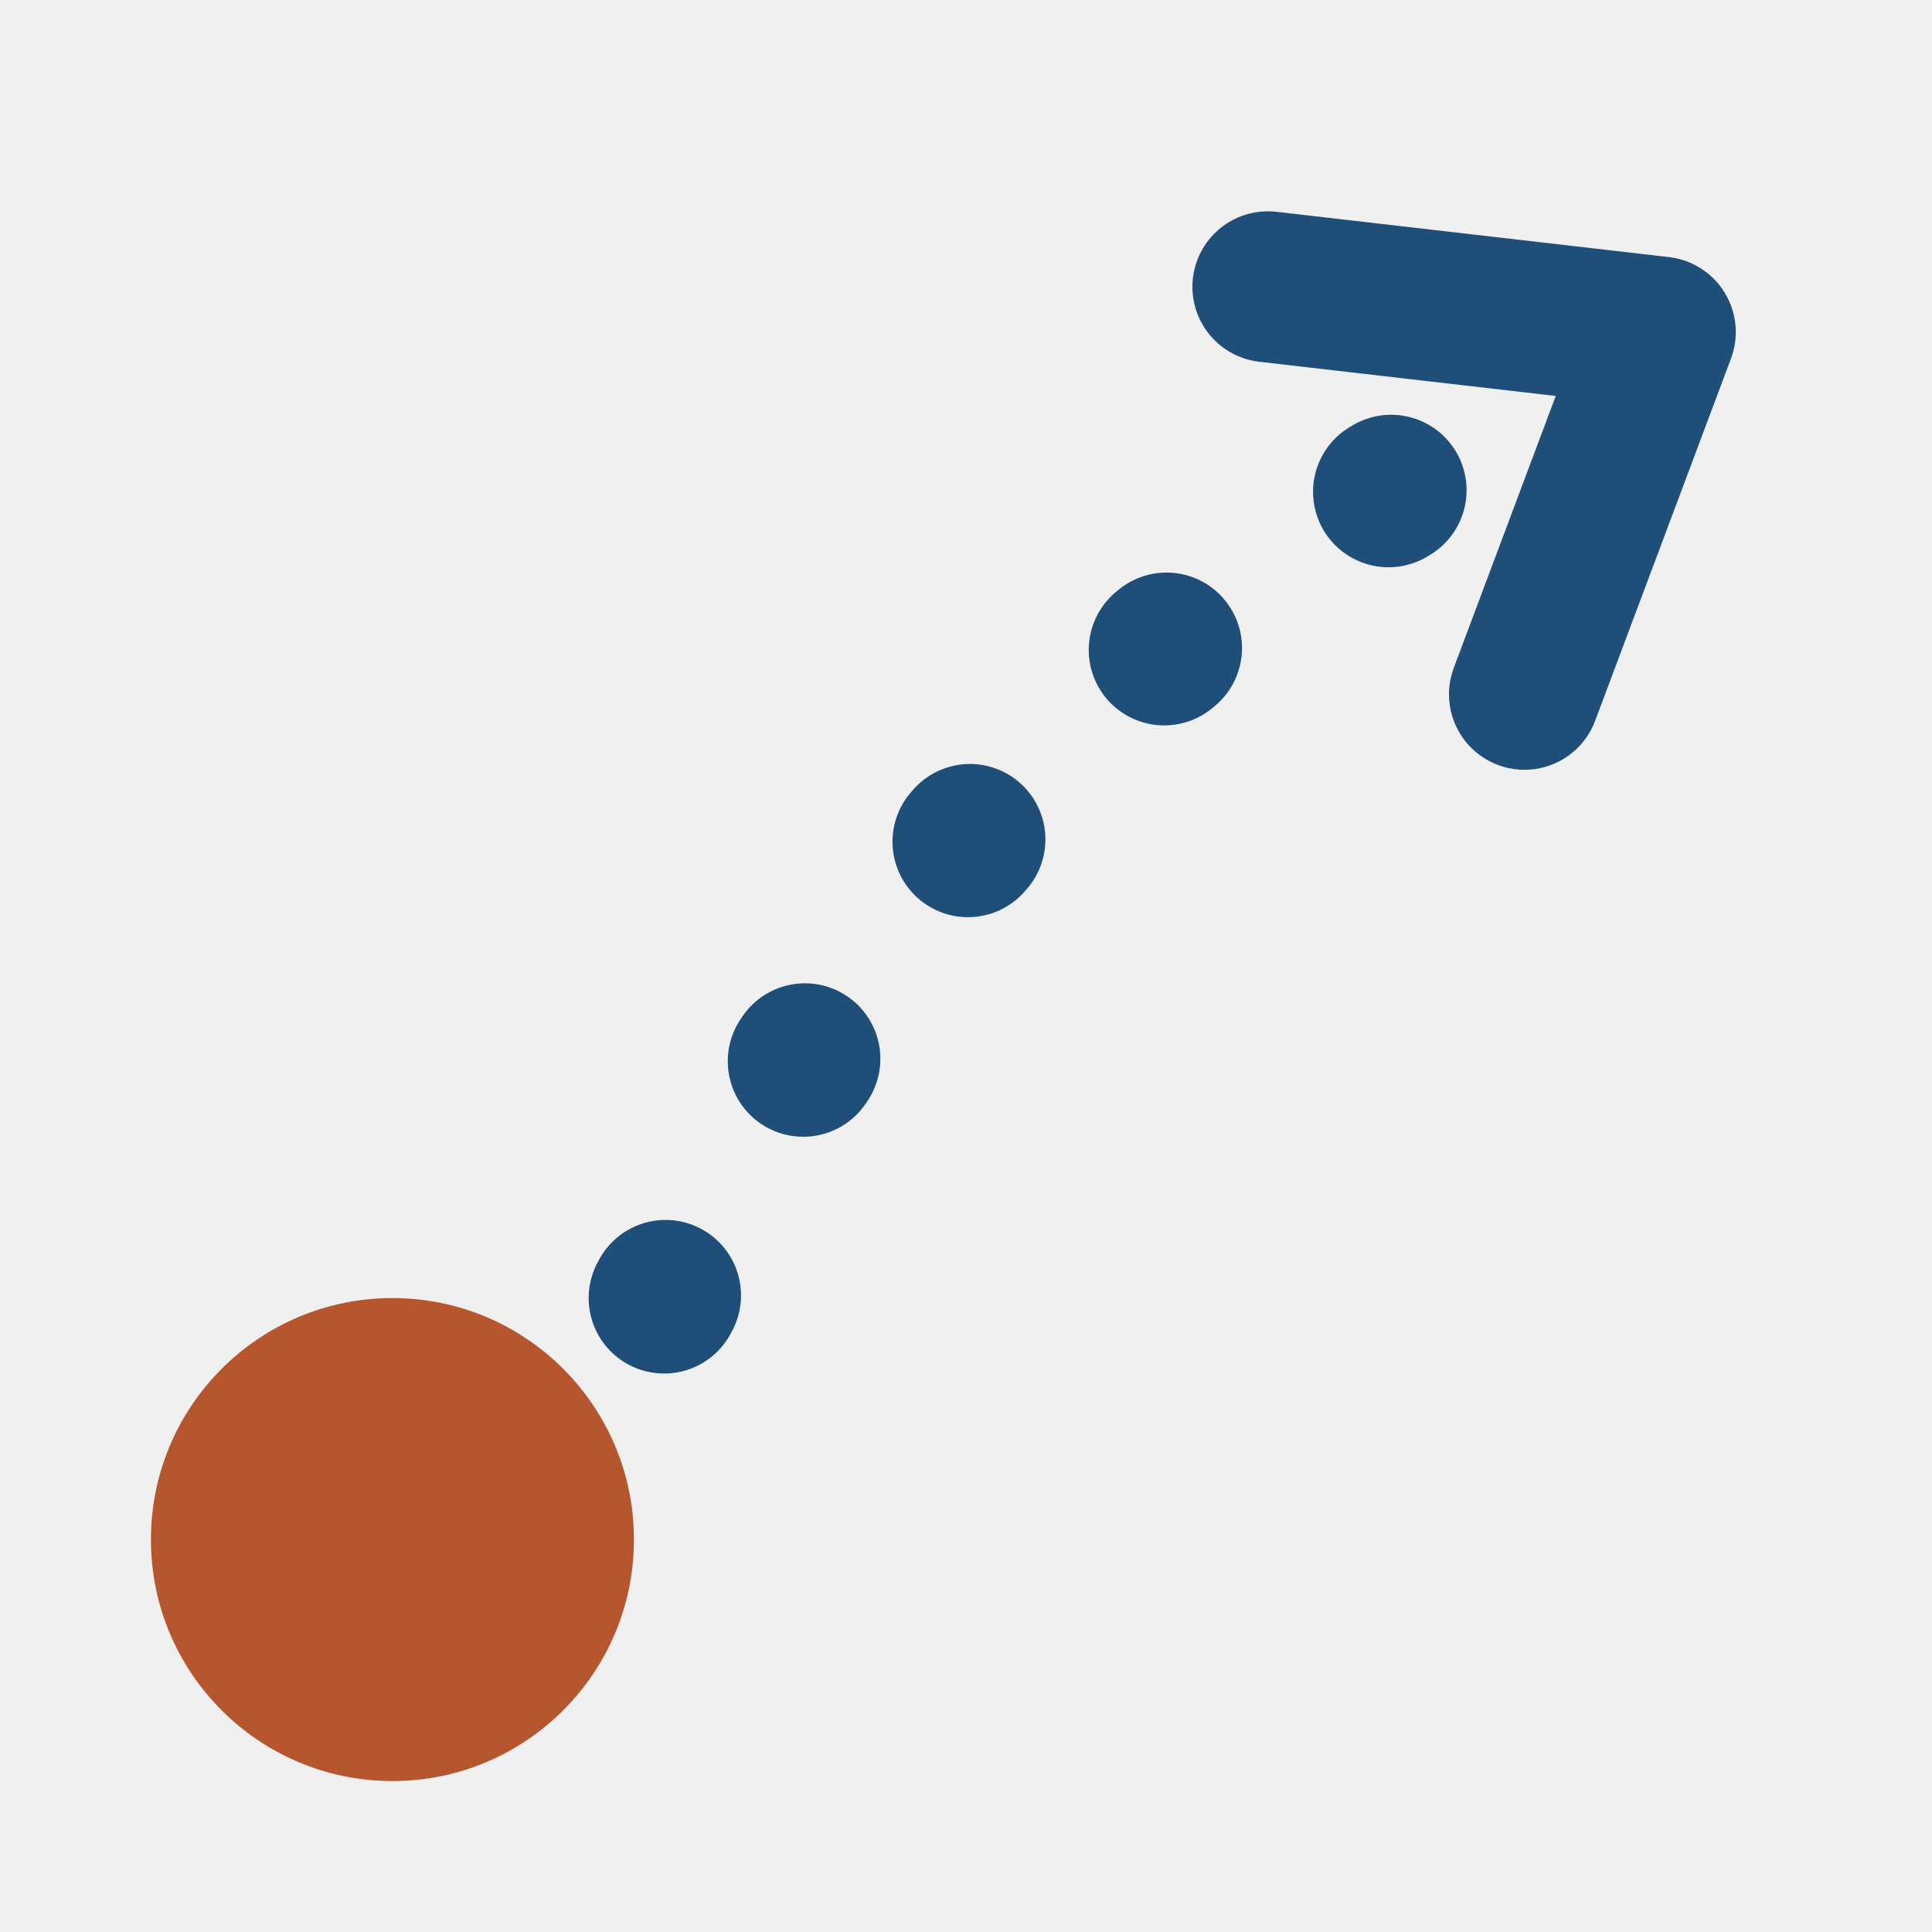
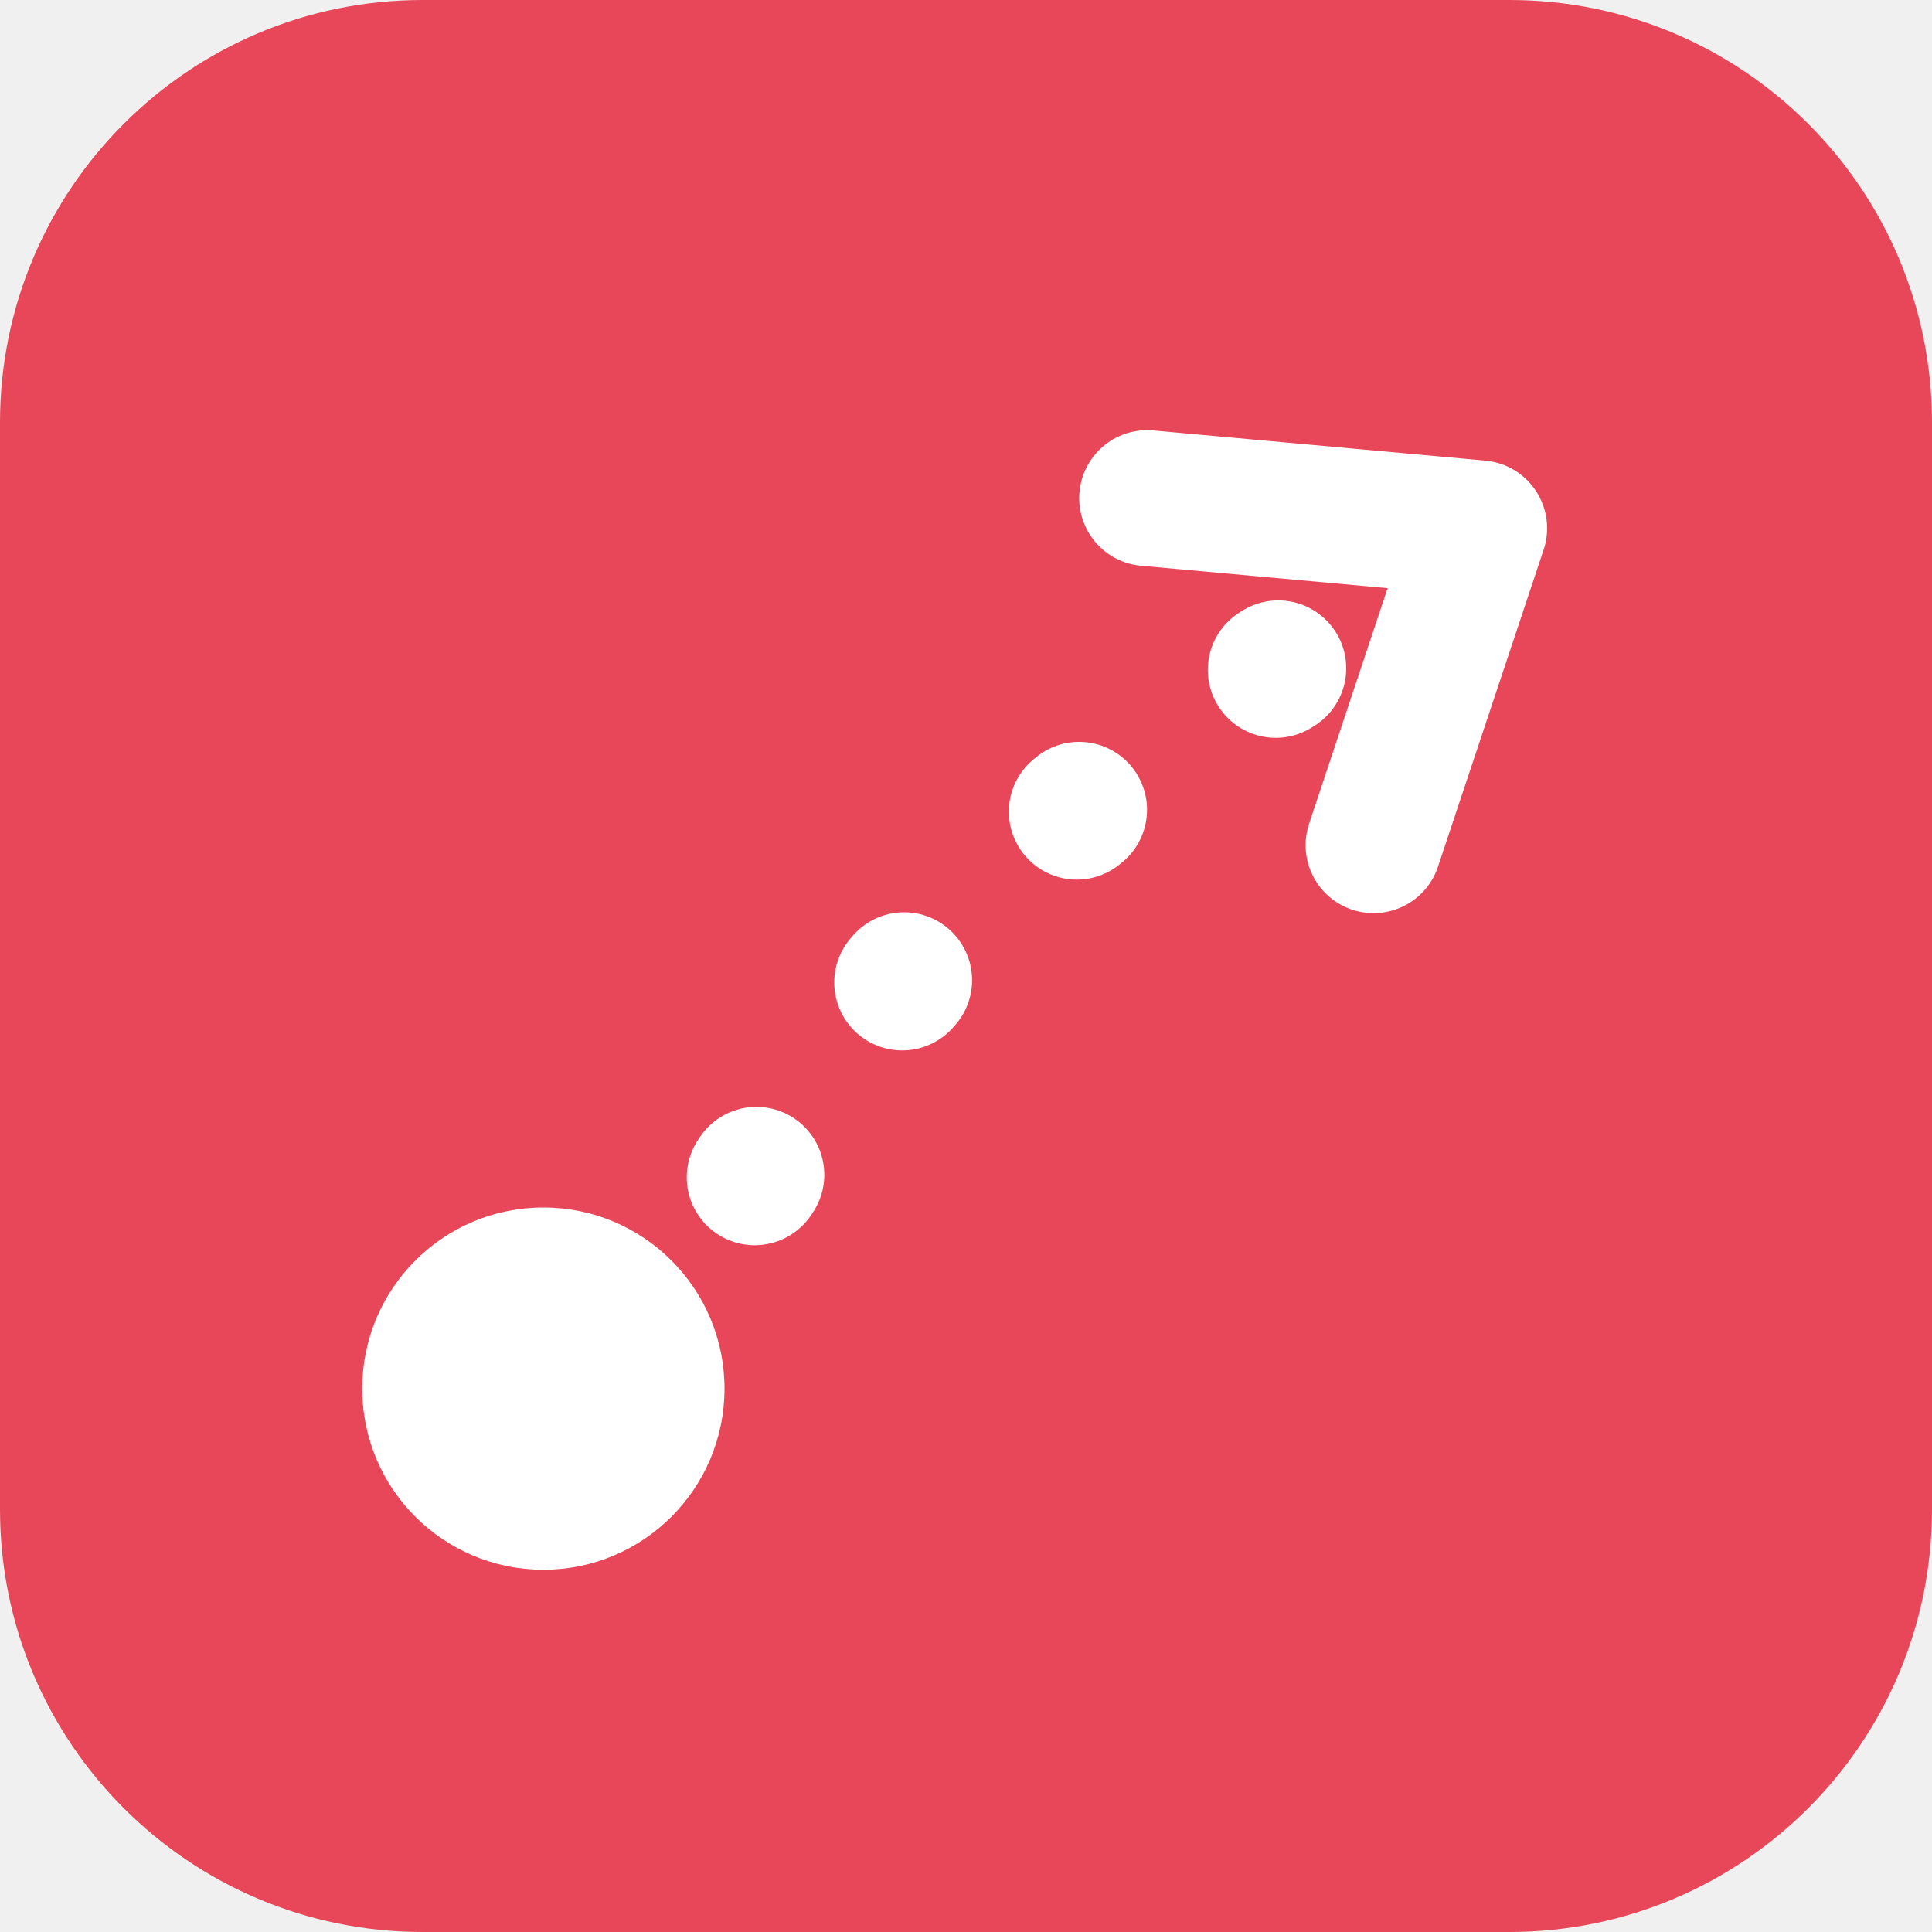
<svg xmlns="http://www.w3.org/2000/svg" viewBox="0 0 64 64" role="img" aria-label="From the Heel of Italy">
-   <circle cx="13" cy="51" r="8" fill="#B5562F" />
-   <path d="M22 43 C30 28 38 20 52 13" fill="none" stroke="#1F4E79" stroke-width="5" stroke-linecap="round" stroke-dasharray="0.1 9" />
-   <path d="M42 9.5 L55 11 L50.5 23" fill="none" stroke="#1F4E79" stroke-width="5" stroke-linecap="round" stroke-linejoin="round" />
+   <rect width="64" height="64" rx="14" fill="#e74759" />
+   <circle cx="18" cy="46" r="6" fill="#fff" />
+   <path d="M25 39 C31 30 37 25 46 20" fill="none" stroke="#fff" stroke-width="4.5" stroke-linecap="round" stroke-dasharray="0.1 8" />
+   <path d="M38 16.5 L49 17.5 L45.5 28" fill="none" stroke="#fff" stroke-width="4.5" stroke-linecap="round" stroke-linejoin="round" />
</svg>
